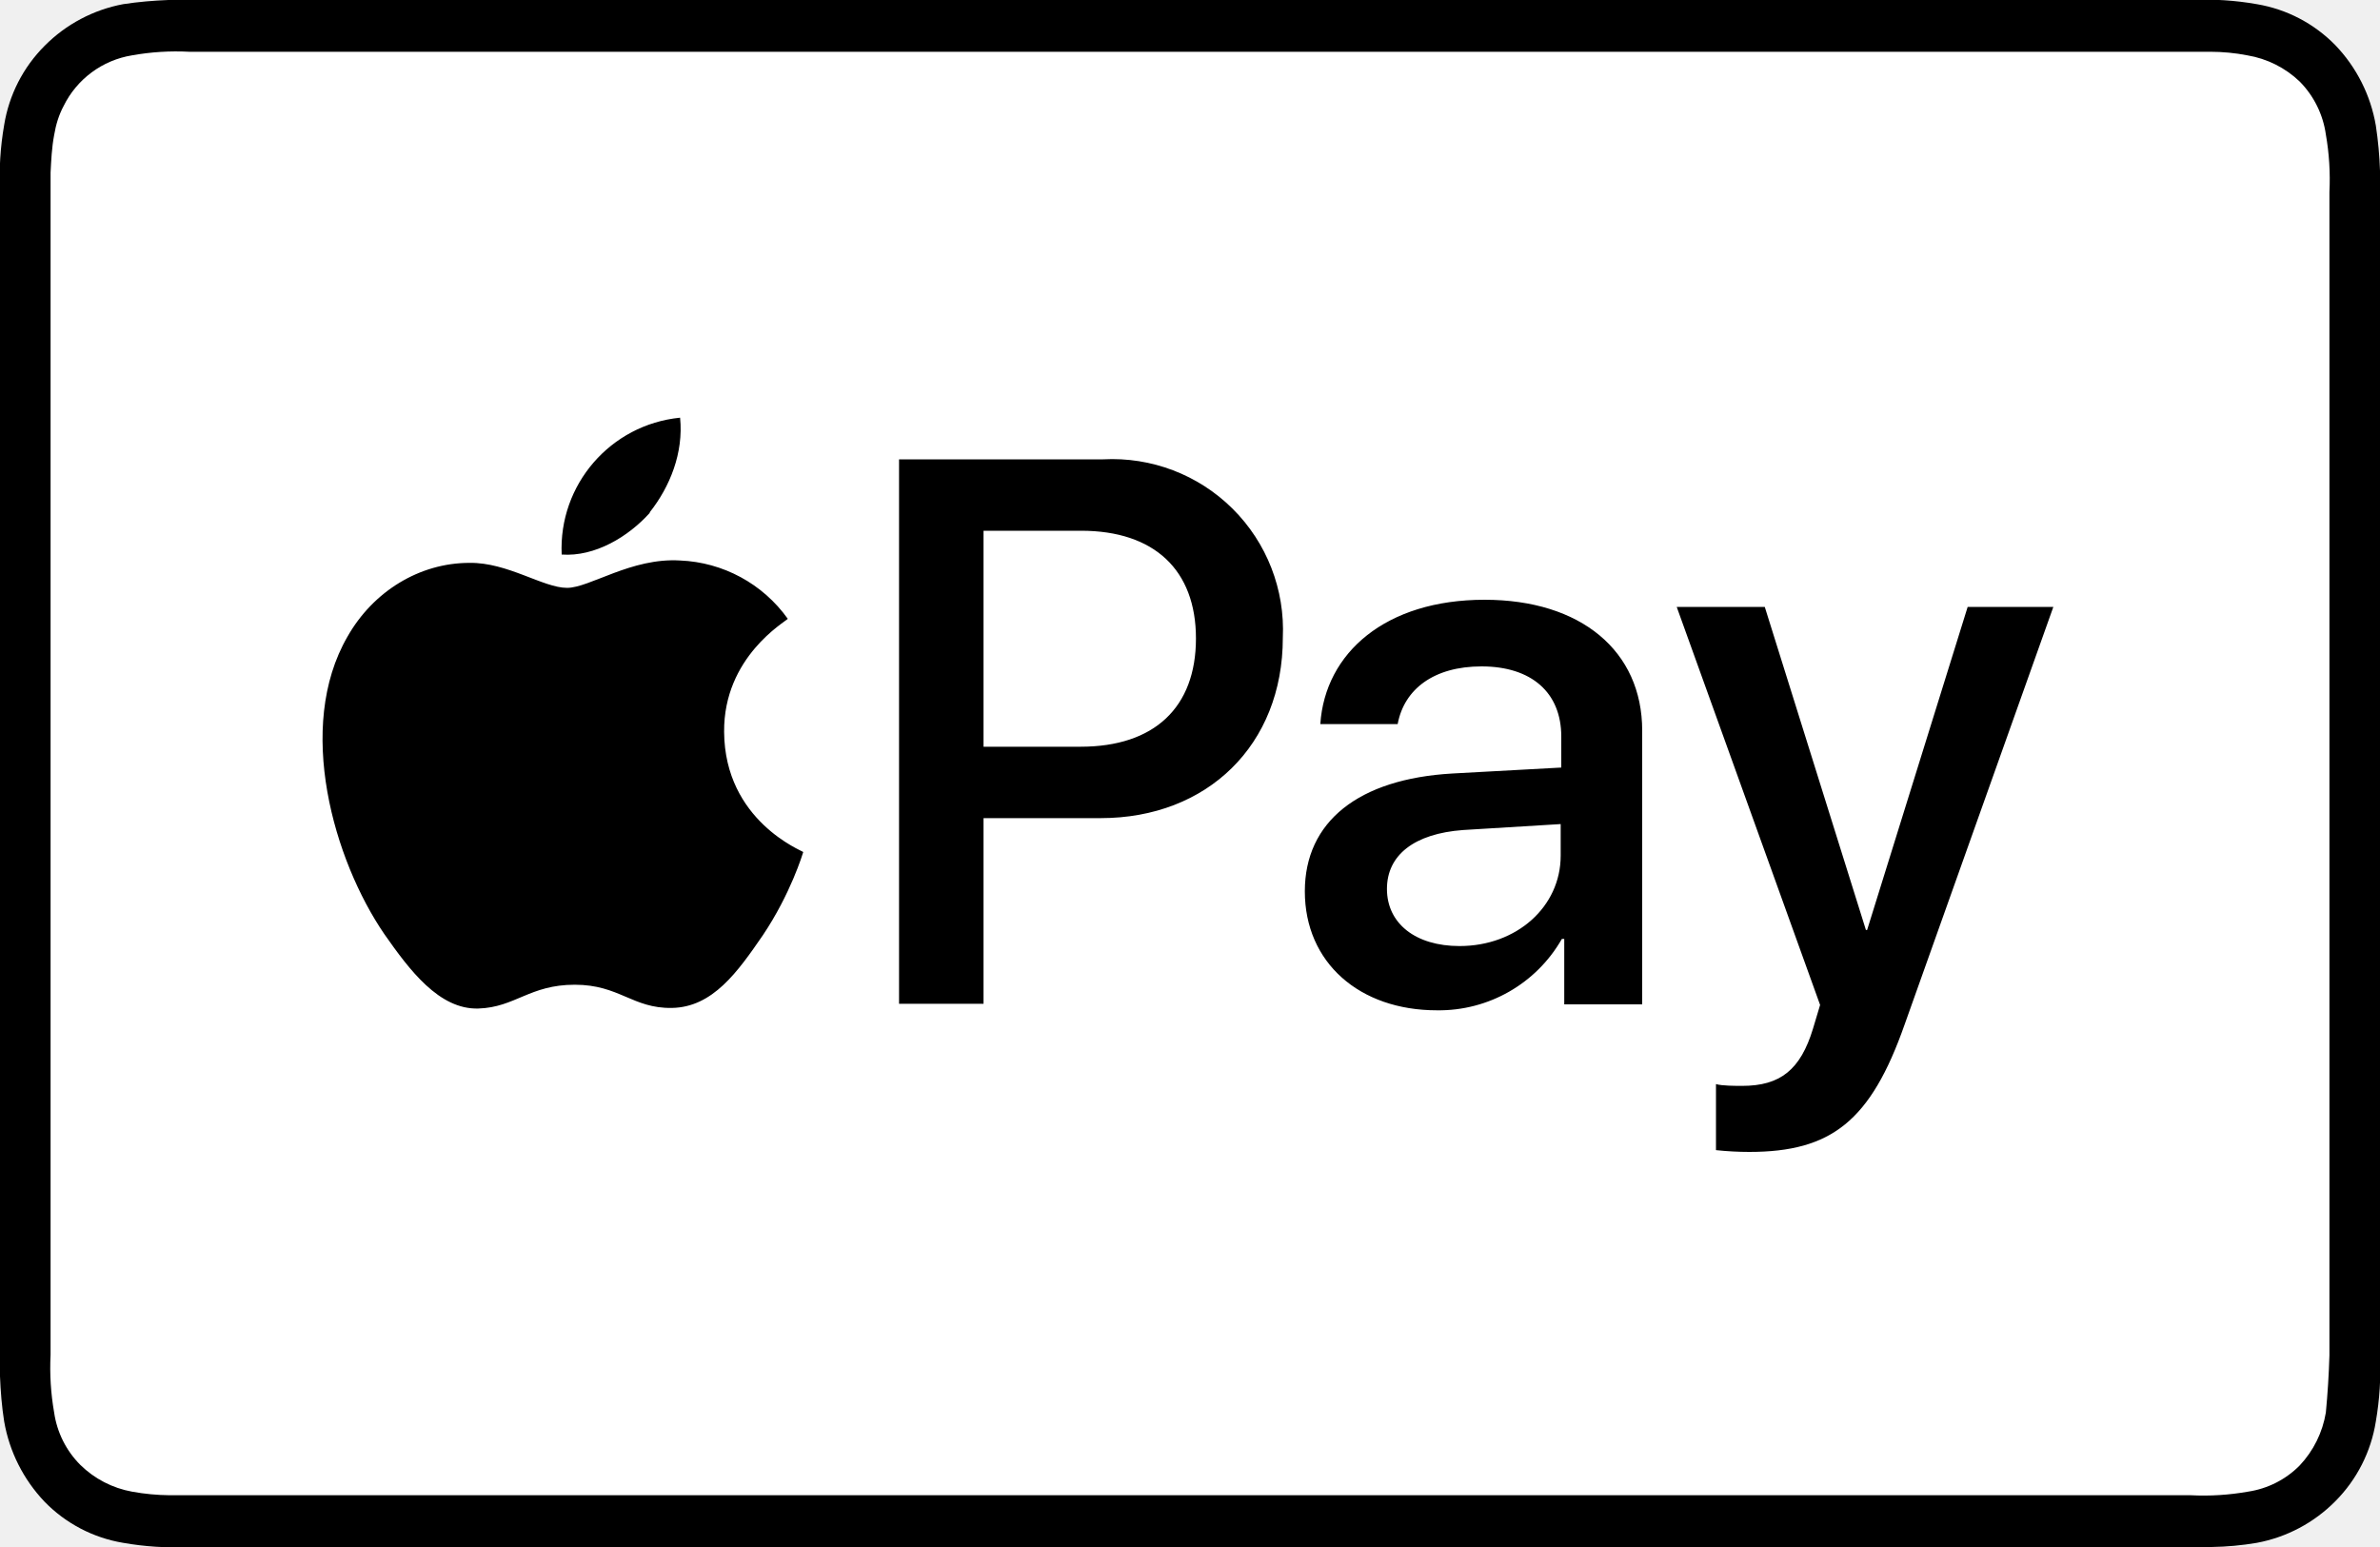
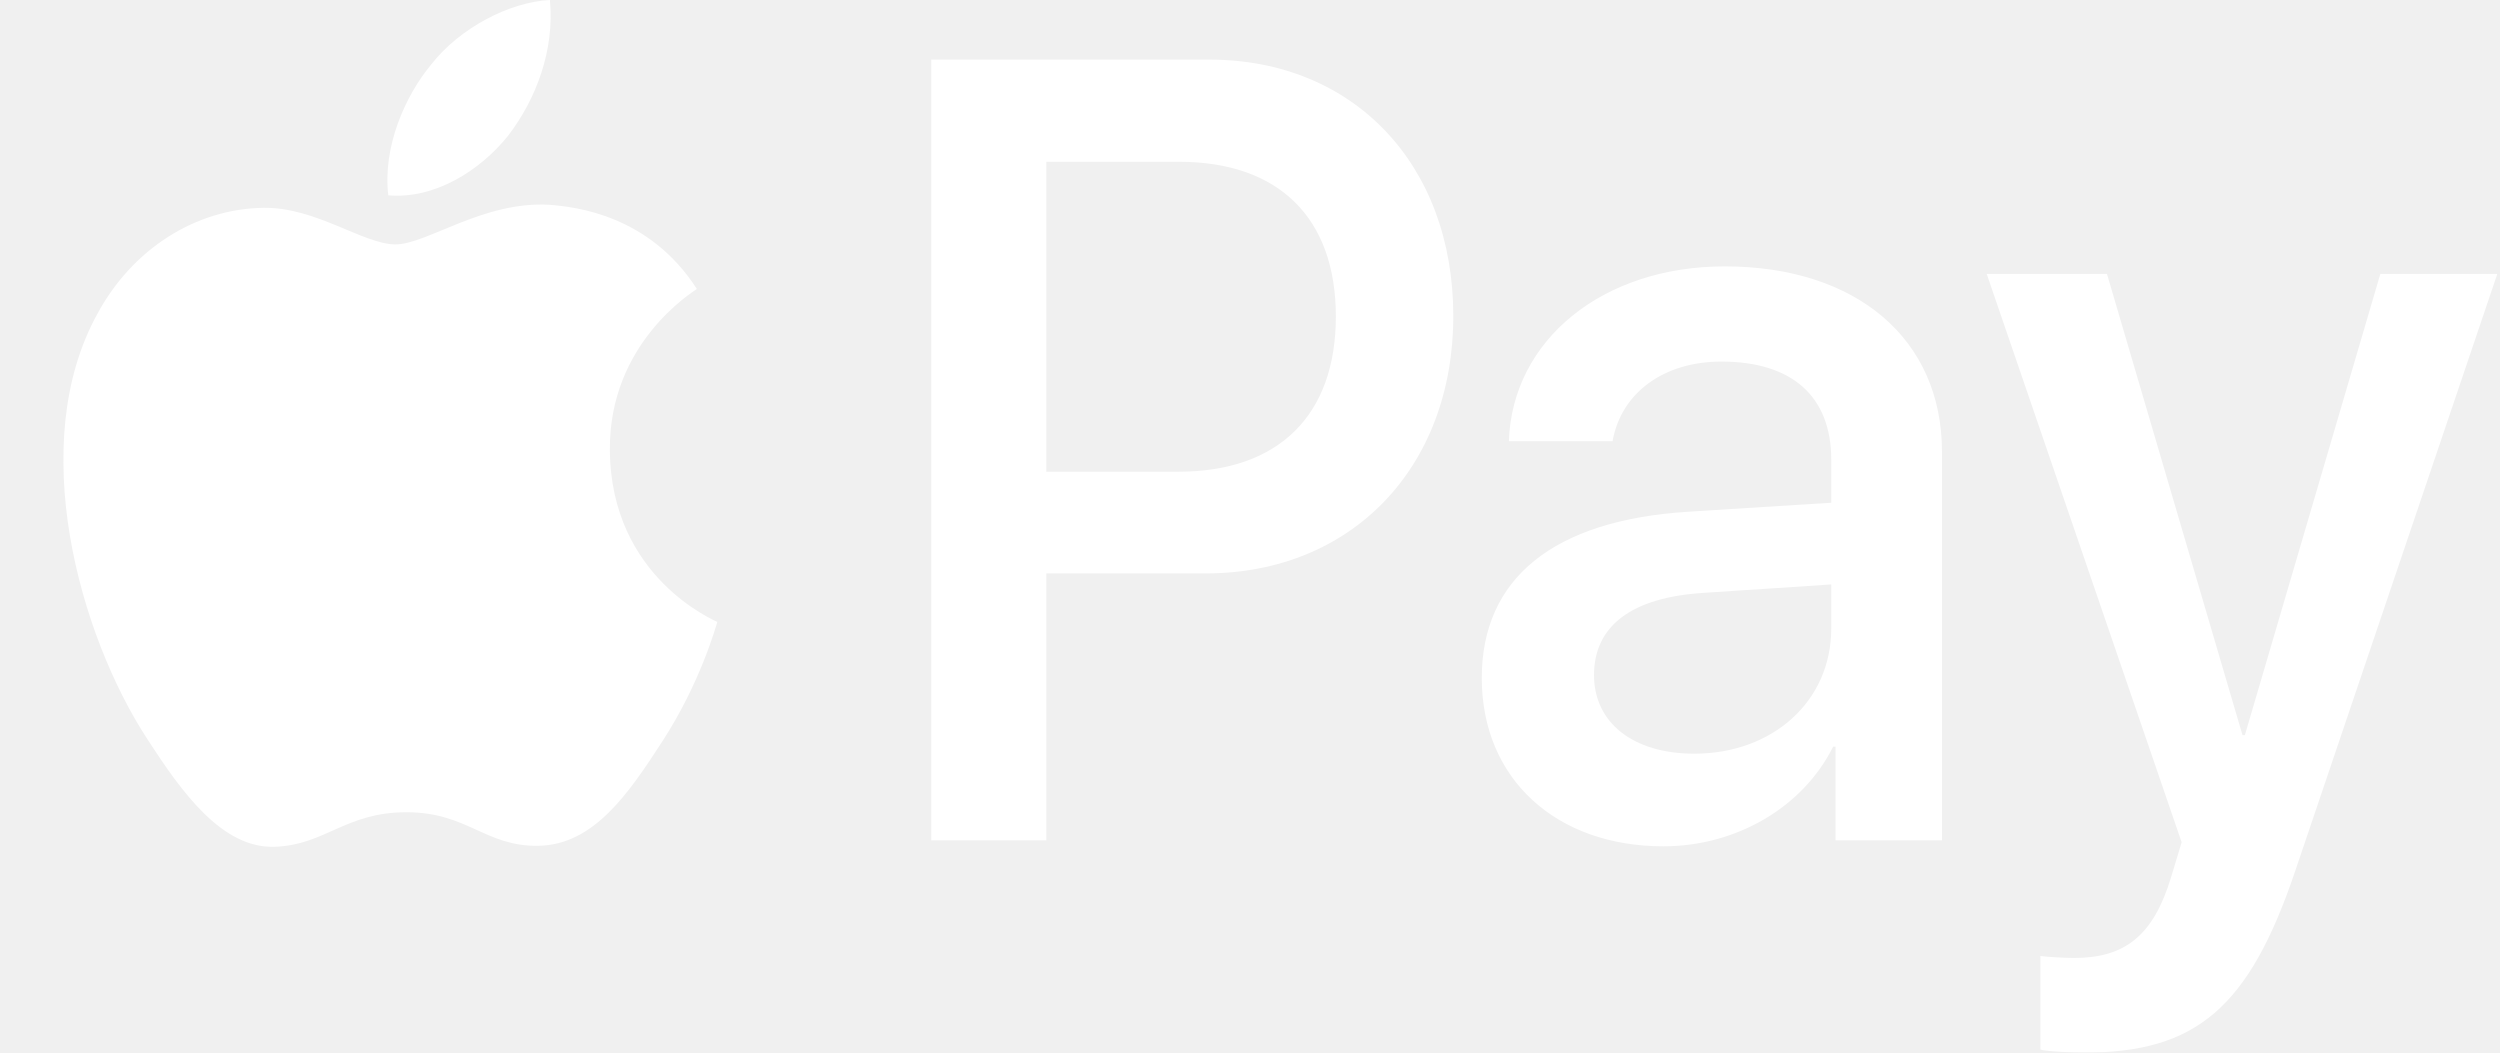
- <svg xmlns="http://www.w3.org/2000/svg" width="40" height="26" fill="none" viewBox="0 0 40 26">
-   <path fill="#000" d="M36.42 0H3.58a69.25 69.25 0 0 0-.75 0c-.25.01-.5.03-.76.07a2.51 2.51 0 0 0-1.32.7A2.43 2.43 0 0 0 .07 2.1 5.14 5.14 0 0 0 0 3.22v19.91c.01.25.03.51.07.76a2.6 2.6 0 0 0 .68 1.35 2.39 2.39 0 0 0 1.32.69 4.98 4.98 0 0 0 1.1.07h34a5 5 0 0 0 .76-.07 2.5 2.5 0 0 0 1.32-.7 2.44 2.44 0 0 0 .68-1.34 5.13 5.13 0 0 0 .07-1.11V2.87a6.5 6.5 0 0 0-.07-.76 2.58 2.58 0 0 0-.68-1.35 2.4 2.4 0 0 0-1.32-.69 4.96 4.96 0 0 0-1.1-.07h-.41Z" />
-   <path fill="#fff" d="M36.42.87h.73c.2 0 .42.02.62.06a1.67 1.67 0 0 1 .88.44 1.58 1.58 0 0 1 .44.89 4.38 4.38 0 0 1 .06.97v19.55a14.67 14.67 0 0 1-.06.96 1.7 1.7 0 0 1-.44.89 1.54 1.54 0 0 1-.87.44 4.27 4.27 0 0 1-.96.06H2.85a3.7 3.7 0 0 1-.63-.06 1.66 1.66 0 0 1-.87-.45 1.56 1.56 0 0 1-.44-.88 4.35 4.35 0 0 1-.06-.97V2.9c.01-.2.02-.42.06-.63.03-.18.08-.34.16-.49A1.56 1.56 0 0 1 2.22.93a4.2 4.2 0 0 1 .96-.06h33.24" />
-   <path fill="#000" d="M10.92 8.61c.34-.43.57-1 .51-1.59a2.21 2.21 0 0 0-1.99 2.3c.56.04 1.12-.3 1.48-.7Zm.51.81c-.82-.05-1.52.46-1.9.46-.4 0-1-.43-1.64-.42-.84 0-1.62.48-2.05 1.24-.88 1.52-.23 3.76.62 5 .42.6.92 1.27 1.58 1.25.62-.02.86-.4 1.62-.4.75 0 .97.4 1.63.39.69-.01 1.11-.61 1.53-1.22.47-.7.67-1.37.68-1.4-.01-.02-1.32-.52-1.33-2.02-.01-1.26 1.03-1.85 1.07-1.9a2.34 2.34 0 0 0-1.81-.98Zm7.11-1.7a2.87 2.87 0 0 1 3.02 3c0 1.8-1.27 3.03-3.06 3.03h-1.97v3.12h-1.42V7.72h3.43Zm-2 4.83h1.62c1.24 0 1.94-.66 1.94-1.82 0-1.15-.7-1.81-1.93-1.81h-1.64v3.63Zm5.39 2.43c0-1.17.9-1.89 2.48-1.98l1.83-.1v-.52c0-.74-.5-1.18-1.34-1.18-.8 0-1.3.38-1.41.97h-1.3c.08-1.2 1.1-2.09 2.76-2.09 1.62 0 2.65.86 2.65 2.2v4.6h-1.31v-1.1h-.04a2.38 2.38 0 0 1-2.1 1.2c-1.3 0-2.22-.8-2.22-2Zm4.3-.6v-.53l-1.64.1c-.82.06-1.28.42-1.28.99 0 .58.48.96 1.22.96.96 0 1.7-.66 1.7-1.52Zm2.61 4.95v-1.11c.1.03.33.03.44.03.64 0 .98-.27 1.19-.96l.12-.4-2.41-6.69h1.48l1.7 5.43h.02l1.69-5.43h1.44l-2.5 7.02c-.57 1.62-1.23 2.14-2.61 2.14a5.3 5.3 0 0 1-.56-.03Z" />
+ <svg xmlns="http://www.w3.org/2000/svg" width="38" height="16" viewBox="0 0 38 16" fill="none">
+   <mask id="mask0_301_3267" style="mask-type:luminance" maskUnits="userSpaceOnUse" x="0" y="0" width="38" height="16">
+     <path d="M37.959 0H0.959V16H37.959V0Z" fill="white" />
+   </mask>
+   <g mask="url(#mask0_301_3267)">
+     <path d="M7.723 2.063C7.29 2.603 6.596 3.03 5.902 2.969C5.815 2.238 6.155 1.461 6.553 0.982C6.986 0.426 7.745 0.03 8.359 0C8.431 0.761 8.15 1.507 7.723 2.063ZM8.352 3.113C7.347 3.052 6.487 3.715 6.011 3.715C5.526 3.715 4.796 3.144 4.002 3.159C2.968 3.174 2.007 3.791 1.479 4.773C0.395 6.736 1.198 9.644 2.245 11.243C2.759 12.034 3.373 12.902 4.182 12.871C4.948 12.841 5.252 12.346 6.177 12.346C7.109 12.346 7.376 12.871 8.186 12.856C9.024 12.841 9.552 12.065 10.065 11.273C10.65 10.375 10.888 9.5 10.903 9.454C10.888 9.439 9.284 8.792 9.27 6.843C9.255 5.214 10.534 4.438 10.592 4.392C9.869 3.265 8.742 3.144 8.352 3.113ZM14.155 0.906V12.773H15.904V8.716H18.325C20.536 8.716 22.09 7.117 22.09 4.803C22.09 2.489 20.565 0.906 18.382 0.906H14.155ZM15.904 2.459H17.92C19.437 2.459 20.305 3.311 20.305 4.811C20.305 6.31 19.437 7.17 17.913 7.17H15.904V2.459ZM25.284 12.864C26.382 12.864 27.401 12.278 27.864 11.349H27.9V12.773H29.518V6.866C29.518 5.153 28.218 4.049 26.216 4.049C24.359 4.049 22.986 5.168 22.935 6.706H24.511C24.64 5.975 25.284 5.496 26.165 5.496C27.235 5.496 27.835 6.021 27.835 6.988V7.642L25.652 7.779C23.622 7.909 22.523 8.784 22.523 10.306C22.523 11.844 23.658 12.864 25.284 12.864ZM25.753 11.456C24.821 11.456 24.229 10.984 24.229 10.261C24.229 9.515 24.799 9.081 25.891 9.012L27.835 8.883V9.553C27.835 10.664 26.939 11.456 25.753 11.456ZM31.679 16C33.385 16 34.187 15.315 34.888 13.237L37.959 4.164H36.181L34.122 11.174H34.086L32.026 4.164H30.198L33.161 12.803L33.002 13.328C32.734 14.219 32.301 14.561 31.527 14.561C31.39 14.561 31.123 14.546 31.014 14.531V15.954C31.116 15.985 31.549 16 31.679 16Z" fill="white" />
+   </g>
</svg>
